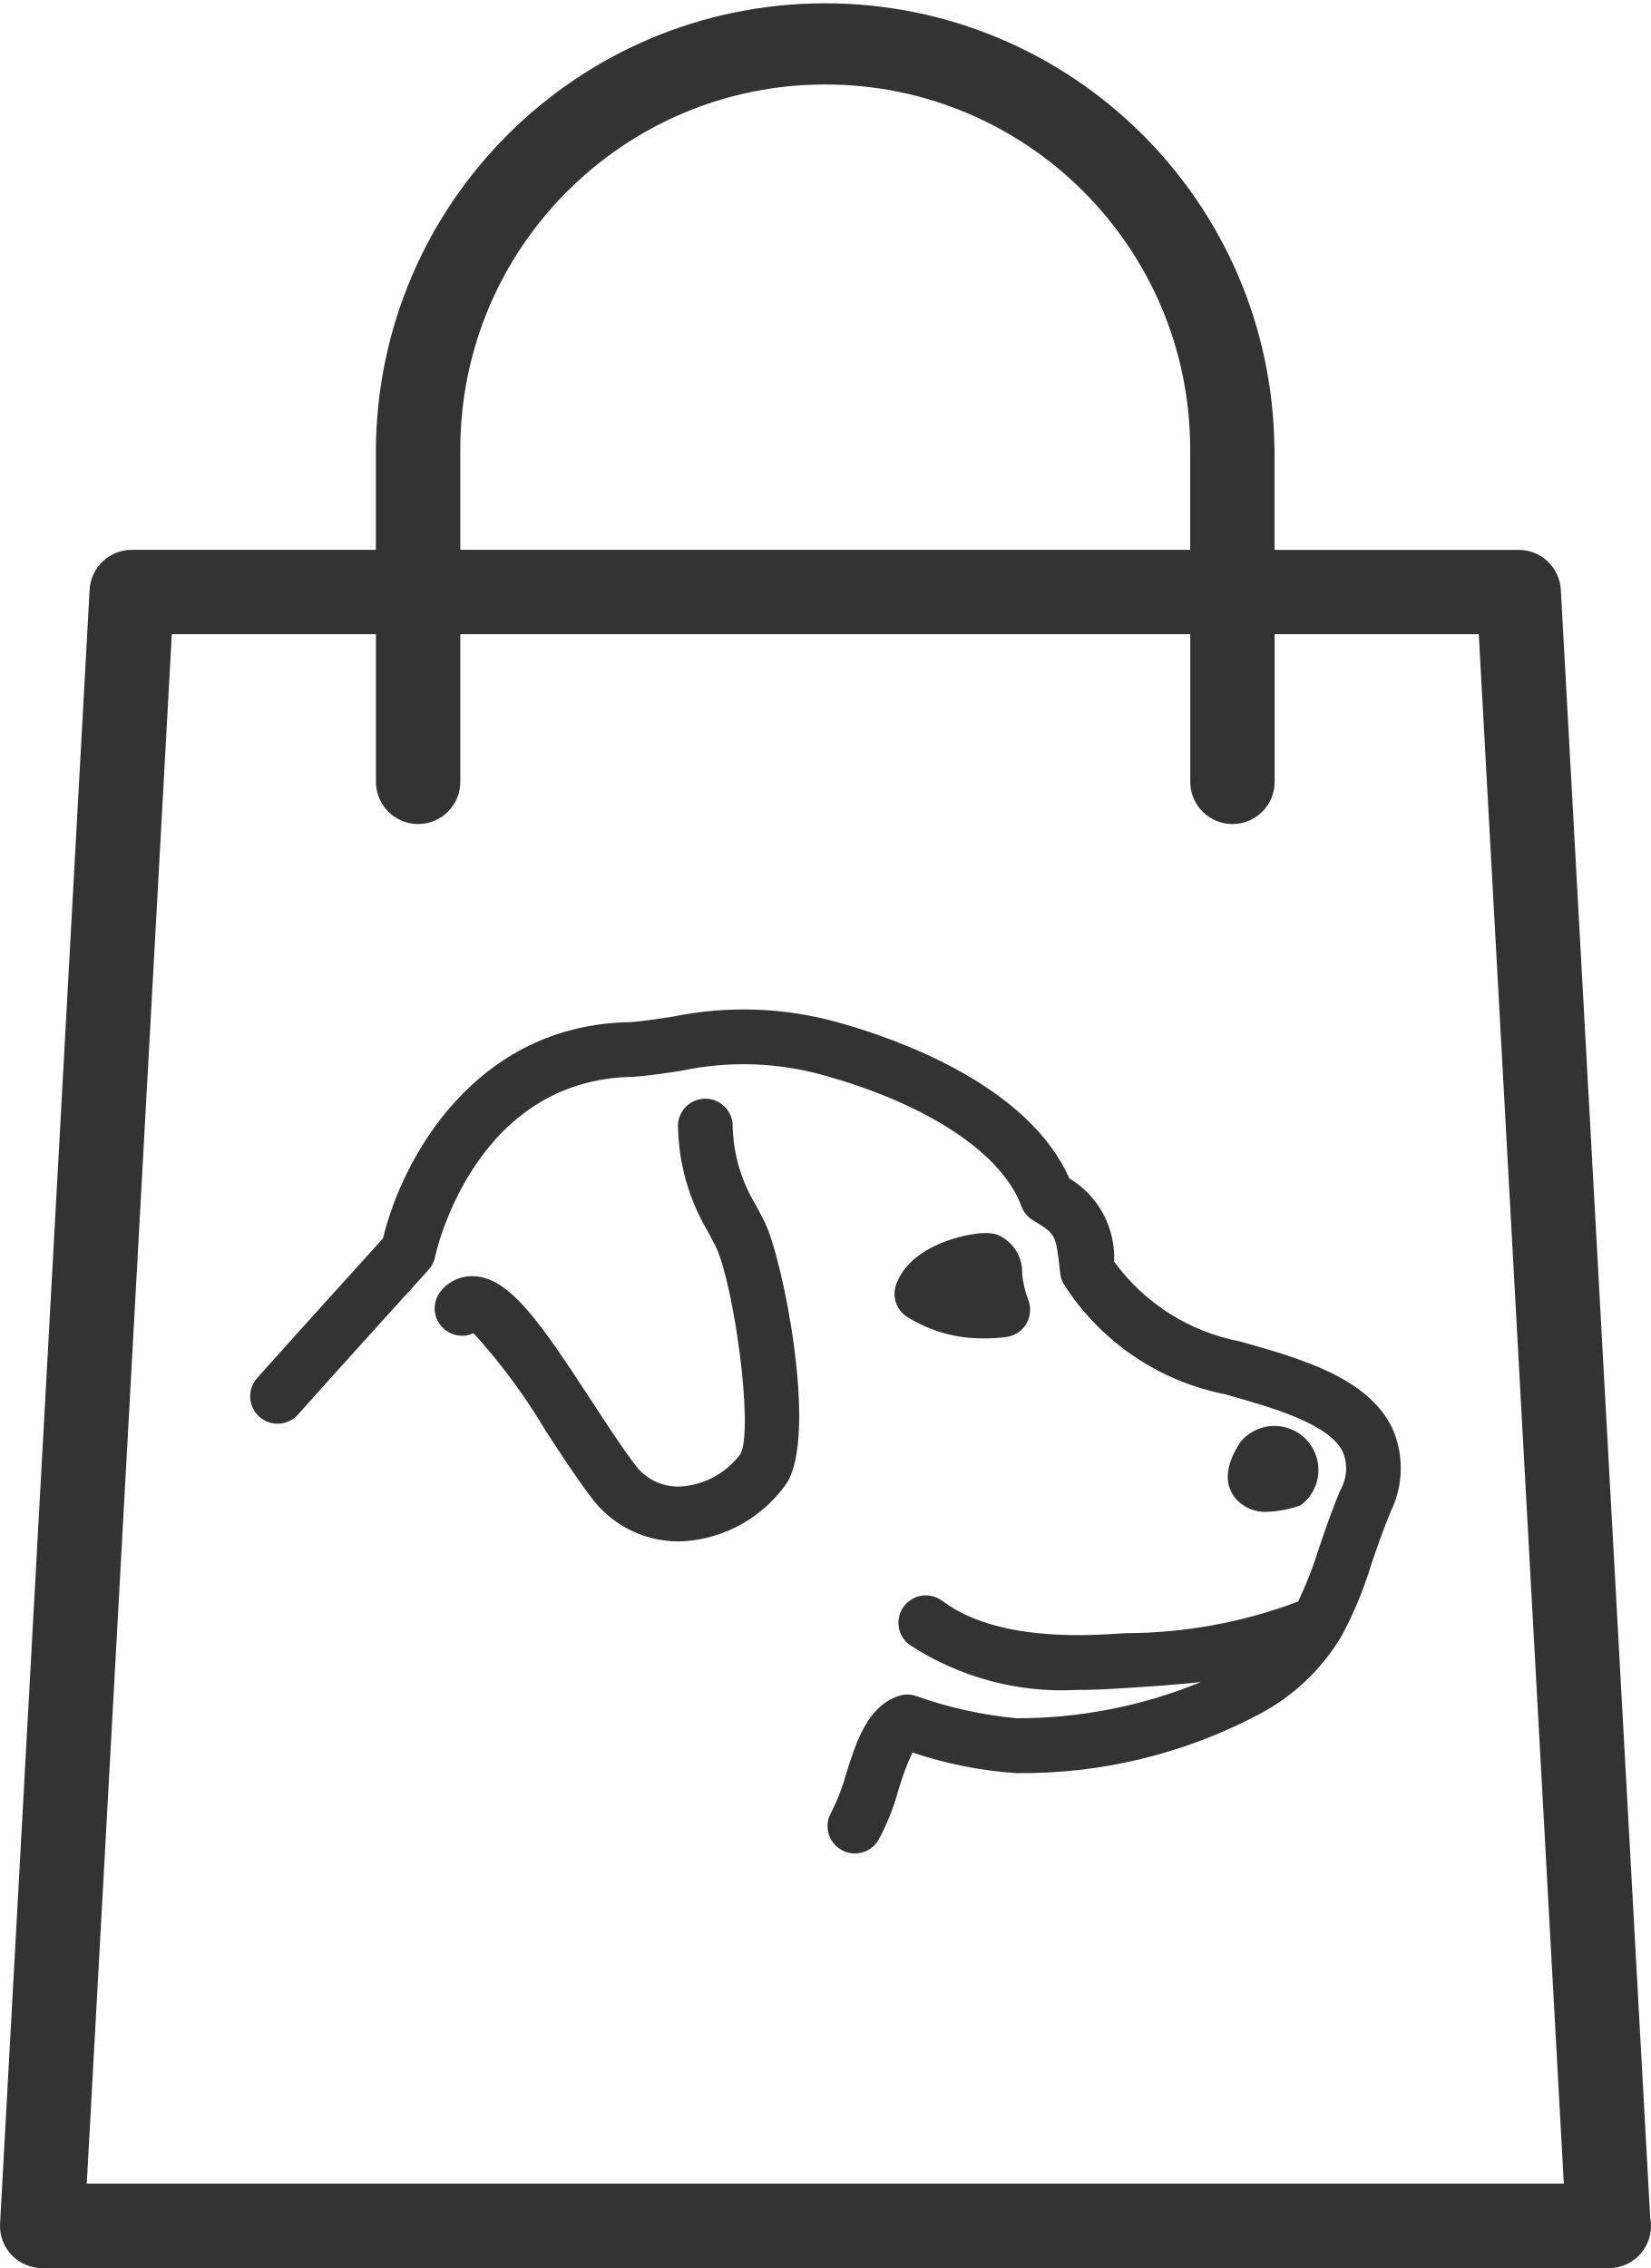
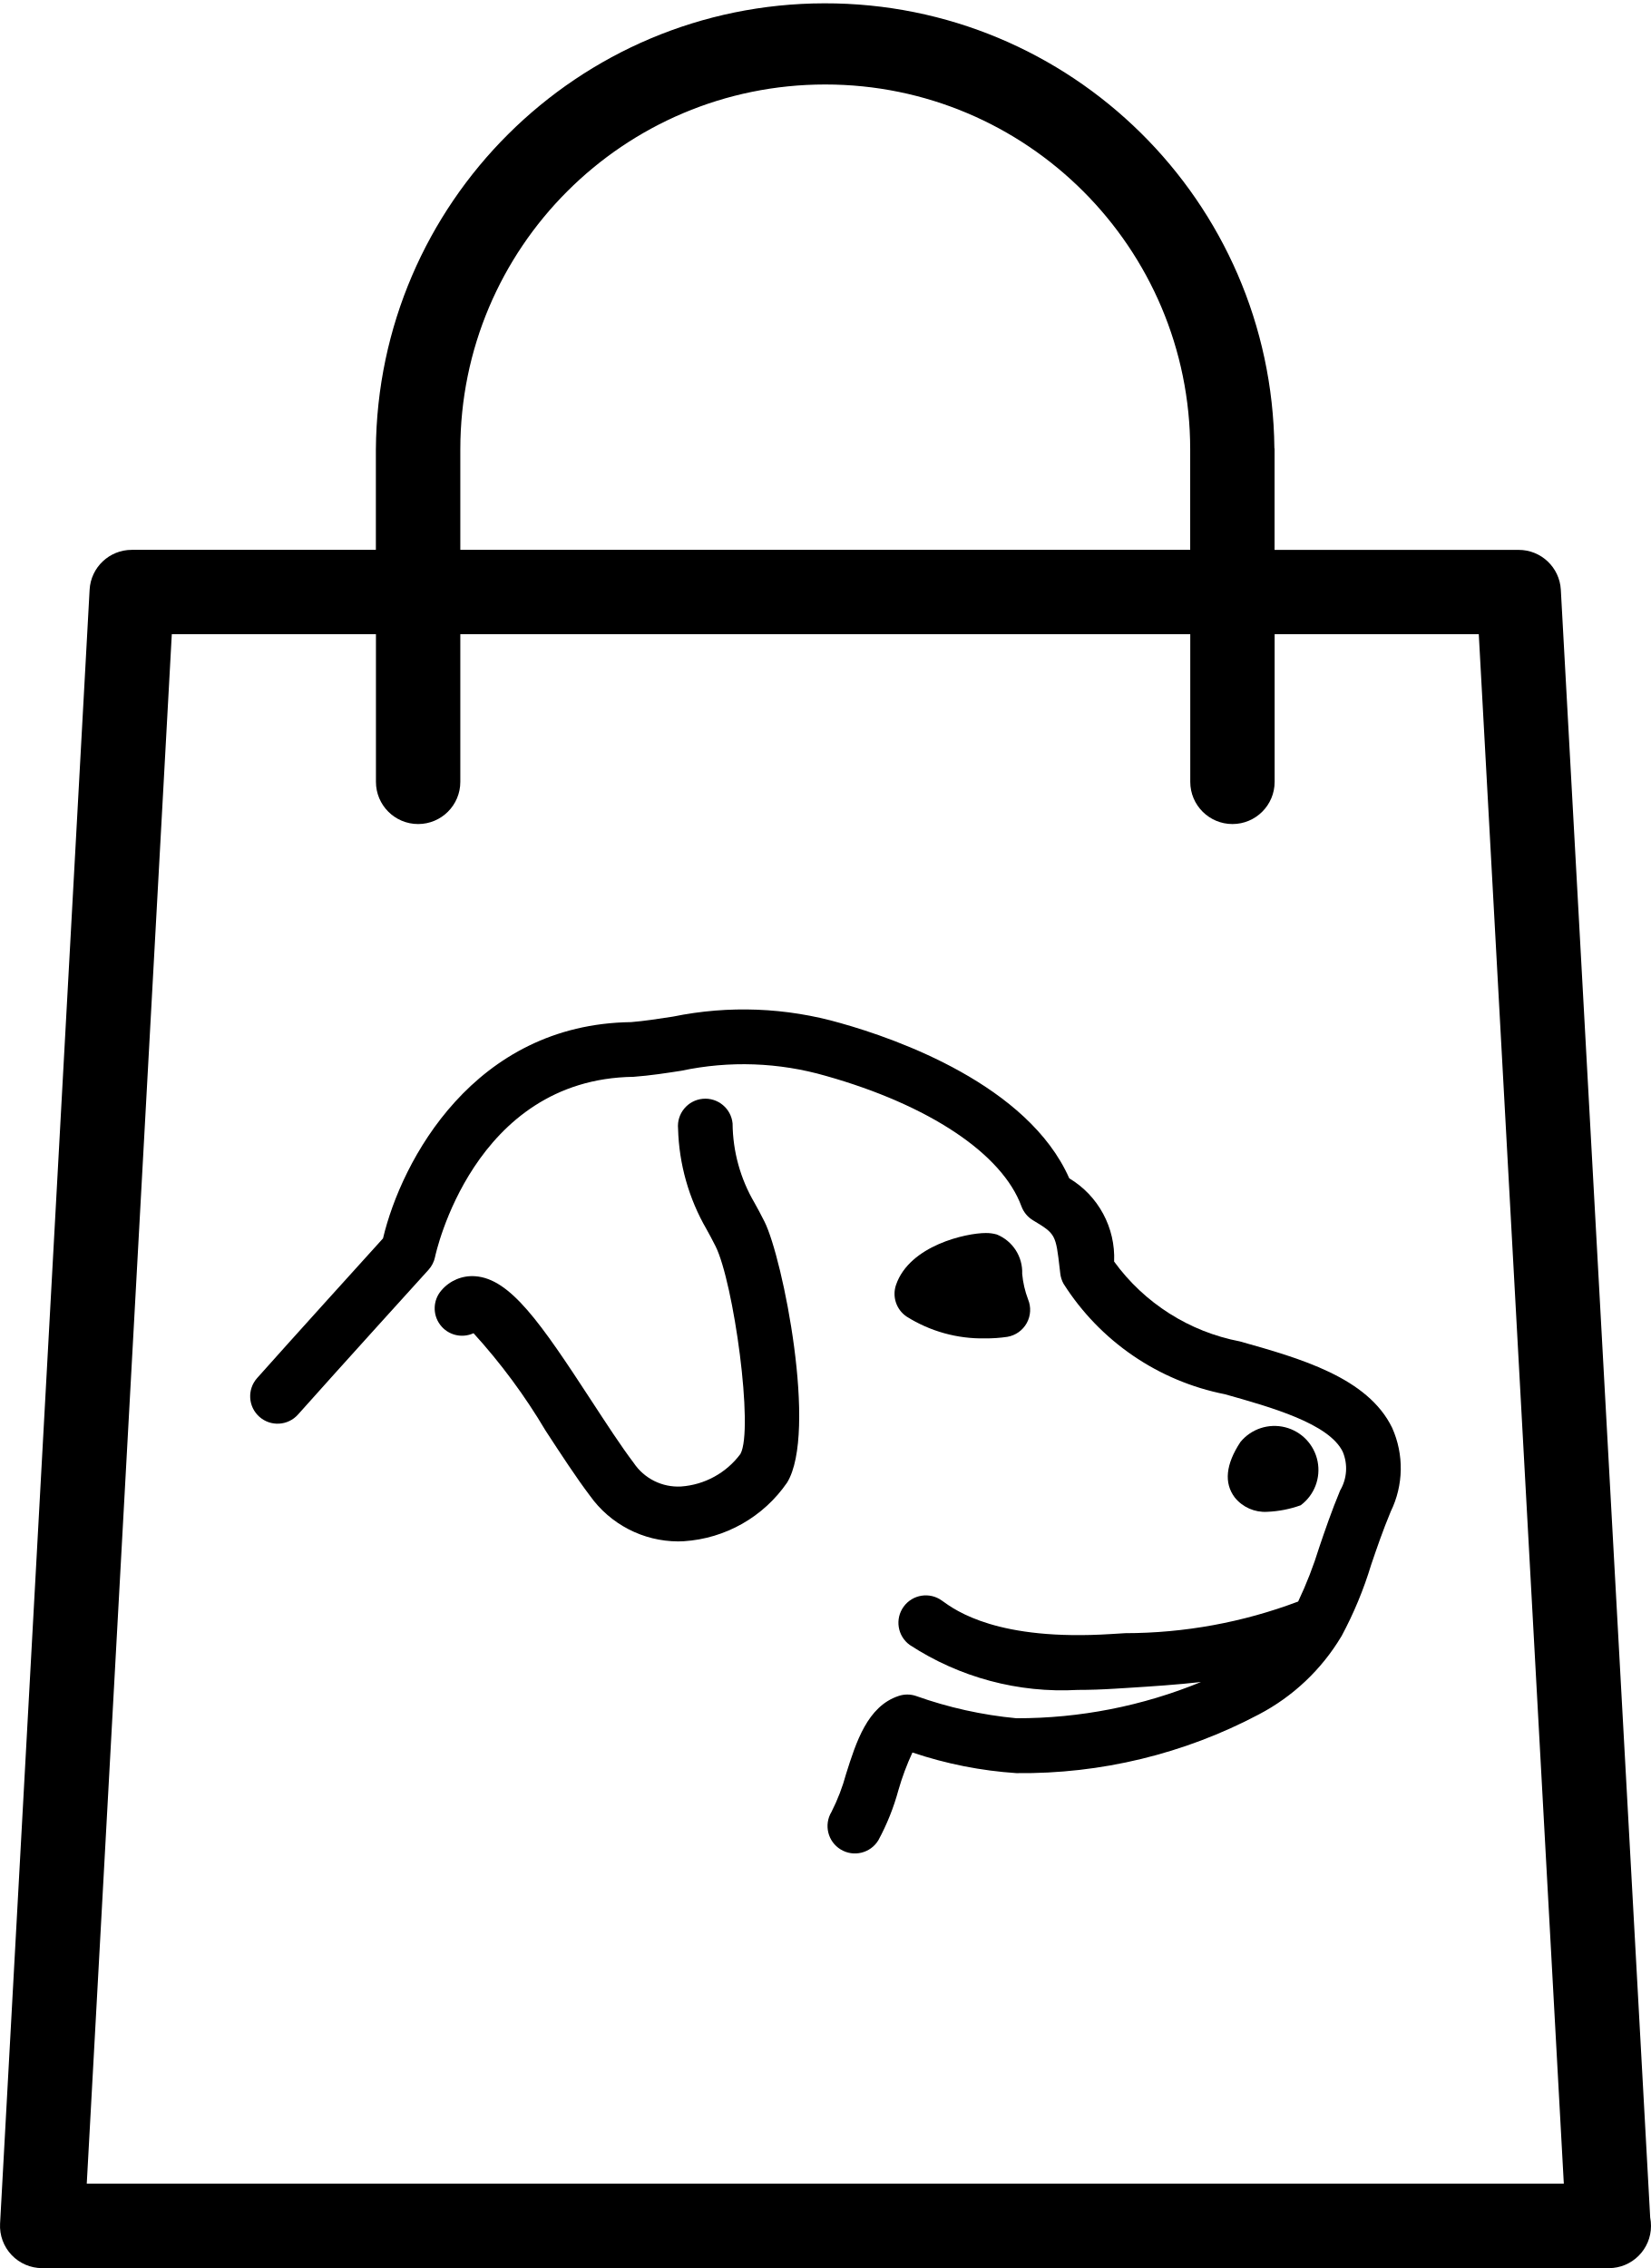
<svg xmlns="http://www.w3.org/2000/svg" viewBox="0 0 46.964 64.511">
  <g id="industryico_Cons" transform="translate(-364.346 -874.251)">
-     <path id="Path_1002" data-name="Path 1002" d="M551.919,845.326l-2.542-46.3a1.2,1.2,0,0,0-1.2-1.134h-6.943v-2.854c0-.016,0-.031-.005-.046a12.78,12.78,0,0,0-25.559.045h0v2.854h-6.943a1.2,1.2,0,0,0-1.2,1.134L504.98,845.5a1.2,1.2,0,0,0,1.2,1.266H550.73a.024.024,0,0,1,.012,0,1.2,1.2,0,0,0,1.2-1.2A1.218,1.218,0,0,0,551.919,845.326Zm-33.847-50.291h0a10.381,10.381,0,1,1,20.762,0l0,.023v2.832H518.072v-2.854Zm-10.626,49.327,2.419-44.072h5.807v4.2a1.2,1.2,0,1,0,2.4,0v-4.2h20.764v4.2a1.2,1.2,0,1,0,2.4,0v-4.2h5.807l2.419,44.072Z" transform="translate(-140.632 92)" fill="#333" />
+     <path id="Path_1002" data-name="Path 1002" d="M551.919,845.326l-2.542-46.3a1.2,1.2,0,0,0-1.2-1.134h-6.943v-2.854c0-.016,0-.031-.005-.046a12.78,12.78,0,0,0-25.559.045h0v2.854h-6.943a1.2,1.2,0,0,0-1.2,1.134L504.98,845.5a1.2,1.2,0,0,0,1.2,1.266H550.73a.024.024,0,0,1,.012,0,1.2,1.2,0,0,0,1.2-1.2A1.218,1.218,0,0,0,551.919,845.326Zm-33.847-50.291h0a10.381,10.381,0,1,1,20.762,0l0,.023v2.832H518.072v-2.854Zm-10.626,49.327,2.419-44.072h5.807v4.2a1.2,1.2,0,1,0,2.4,0v-4.2h20.764v4.2a1.2,1.2,0,1,0,2.4,0v-4.2h5.807l2.419,44.072Z" transform="translate(-140.632 92)" />
    <g id="Group_865" data-name="Group 865" transform="translate(-1268.5 6)">
      <g id="Group_687" data-name="Group 687" transform="translate(1658.287 903.321)">
-         <path id="Path_792" data-name="Path 792" d="M1672.66,910.414h0a4.04,4.04,0,0,1-2.229-.621.78.78,0,0,1-.3-.9c.387-1.127,2.005-1.476,2.551-1.476a1.091,1.091,0,0,1,.317.042,1.159,1.159,0,0,1,.721,1.121,2.734,2.734,0,0,0,.166.721.779.779,0,0,1-.588,1.069A4.108,4.108,0,0,1,1672.66,910.414Z" transform="translate(-1670.084 -907.415)" fill="#333" />
+         <path id="Path_792" data-name="Path 792" d="M1672.66,910.414h0a4.04,4.04,0,0,1-2.229-.621.78.78,0,0,1-.3-.9c.387-1.127,2.005-1.476,2.551-1.476a1.091,1.091,0,0,1,.317.042,1.159,1.159,0,0,1,.721,1.121,2.734,2.734,0,0,0,.166.721.779.779,0,0,1-.588,1.069A4.108,4.108,0,0,1,1672.66,910.414Z" transform="translate(-1670.084 -907.415)" />
      </g>
      <g id="Group_688" data-name="Group 688" transform="translate(1645.211 899.503)">
-         <path id="Path_793" data-name="Path 793" d="M1655.512,913.732a3.093,3.093,0,0,1-2.507-1.3c-.392-.518-.815-1.167-1.263-1.853a16.964,16.964,0,0,0-2.048-2.769.779.779,0,0,1-.912-1.221,1.151,1.151,0,0,1,.958-.4c1,.07,1.863,1.327,3.308,3.542.433.663.841,1.29,1.2,1.765a1.521,1.521,0,0,0,1.349.674,2.308,2.308,0,0,0,1.688-.924c.387-.689-.192-4.883-.708-5.913-.091-.183-.176-.337-.255-.48a6.032,6.032,0,0,1-.81-2.861.779.779,0,0,1,1.551-.148,4.527,4.527,0,0,0,.624,2.258c.088.159.182.33.284.535.521,1.042,1.512,5.994.644,7.42a3.869,3.869,0,0,1-2.94,1.67C1655.62,913.731,1655.566,913.732,1655.512,913.732Z" transform="translate(-1648.589 -901.14)" fill="#333" />
+         <path id="Path_793" data-name="Path 793" d="M1655.512,913.732a3.093,3.093,0,0,1-2.507-1.3c-.392-.518-.815-1.167-1.263-1.853a16.964,16.964,0,0,0-2.048-2.769.779.779,0,0,1-.912-1.221,1.151,1.151,0,0,1,.958-.4c1,.07,1.863,1.327,3.308,3.542.433.663.841,1.29,1.2,1.765a1.521,1.521,0,0,0,1.349.674,2.308,2.308,0,0,0,1.688-.924c.387-.689-.192-4.883-.708-5.913-.091-.183-.176-.337-.255-.48a6.032,6.032,0,0,1-.81-2.861.779.779,0,0,1,1.551-.148,4.527,4.527,0,0,0,.624,2.258c.088.159.182.33.284.535.521,1.042,1.512,5.994.644,7.42a3.869,3.869,0,0,1-2.94,1.67C1655.62,913.731,1655.566,913.732,1655.512,913.732Z" transform="translate(-1648.589 -901.14)" />
      </g>
      <g id="Group_689" data-name="Group 689" transform="translate(1667.77 908.917)">
-         <path id="Path_794" data-name="Path 794" d="M1686.794,918.952a1.1,1.1,0,0,1-.92-.406c-.313-.413-.259-.944.16-1.58a1.252,1.252,0,1,1,1.714,1.8A3.2,3.2,0,0,1,1686.794,918.952Z" transform="translate(-1685.673 -916.616)" fill="#333" />
+         <path id="Path_794" data-name="Path 794" d="M1686.794,918.952a1.1,1.1,0,0,1-.92-.406c-.313-.413-.259-.944.16-1.58a1.252,1.252,0,1,1,1.714,1.8A3.2,3.2,0,0,1,1686.794,918.952Z" transform="translate(-1685.673 -916.616)" />
      </g>
-       <path id="Path_795" data-name="Path 795" d="M1672.447,908.864c-.695-1.435-2.627-1.978-4.332-2.458a5.759,5.759,0,0,1-3.577-2.271,2.627,2.627,0,0,0-1.276-2.368c-1.172-2.655-4.908-3.966-6.5-4.413a9.985,9.985,0,0,0-4.771-.187c-.422.065-.821.127-1.193.157-4.464.058-6.53,3.93-7.057,6.152-.558.616-2.648,2.924-3.582,3.974a.779.779,0,1,0,1.165,1.035c1.08-1.214,3.71-4.115,3.711-4.115a.78.78,0,0,0,.187-.369c.01-.051,1.076-5.06,5.646-5.121.482-.036.93-.106,1.362-.173a8.458,8.458,0,0,1,4.11.147c2.934.828,5.012,2.214,5.561,3.708a.781.781,0,0,0,.331.4c.644.386.646.405.759,1.382l.016.135a.786.786,0,0,0,.093.288,7.055,7.055,0,0,0,4.591,3.142c1.319.371,2.962.833,3.351,1.637a1.231,1.231,0,0,1-.075,1.1c-.246.592-.431,1.136-.594,1.616a11.476,11.476,0,0,1-.6,1.543,13.955,13.955,0,0,1-4.921.9l-.392.024c-3.23.207-4.427-.664-4.82-.95a.779.779,0,0,0-.917,1.26,7.918,7.918,0,0,0,4.78,1.28q.509,0,1.058-.035l.388-.024c.682-.043,1.372-.088,2.06-.166a13.737,13.737,0,0,1-5.25,1.031,11.8,11.8,0,0,1-2.854-.633.769.769,0,0,0-.5,0c-.885.294-1.206,1.313-1.49,2.211a5.649,5.649,0,0,1-.416,1.084.779.779,0,0,0,1.332.809,6.639,6.639,0,0,0,.57-1.423,7.366,7.366,0,0,1,.4-1.074,11.655,11.655,0,0,0,2.959.587,14.4,14.4,0,0,0,6.893-1.669A5.946,5.946,0,0,0,1671,914.8l.01-.016a11.033,11.033,0,0,0,.839-2.023c.163-.479.332-.974.558-1.517A2.808,2.808,0,0,0,1672.447,908.864Z" transform="translate(0 0)" fill="#333" />
+       <path id="Path_795" data-name="Path 795" d="M1672.447,908.864c-.695-1.435-2.627-1.978-4.332-2.458a5.759,5.759,0,0,1-3.577-2.271,2.627,2.627,0,0,0-1.276-2.368c-1.172-2.655-4.908-3.966-6.5-4.413a9.985,9.985,0,0,0-4.771-.187c-.422.065-.821.127-1.193.157-4.464.058-6.53,3.93-7.057,6.152-.558.616-2.648,2.924-3.582,3.974a.779.779,0,1,0,1.165,1.035c1.08-1.214,3.71-4.115,3.711-4.115a.78.78,0,0,0,.187-.369c.01-.051,1.076-5.06,5.646-5.121.482-.036.93-.106,1.362-.173a8.458,8.458,0,0,1,4.11.147c2.934.828,5.012,2.214,5.561,3.708a.781.781,0,0,0,.331.4c.644.386.646.405.759,1.382l.016.135a.786.786,0,0,0,.093.288,7.055,7.055,0,0,0,4.591,3.142c1.319.371,2.962.833,3.351,1.637a1.231,1.231,0,0,1-.075,1.1c-.246.592-.431,1.136-.594,1.616a11.476,11.476,0,0,1-.6,1.543,13.955,13.955,0,0,1-4.921.9l-.392.024c-3.23.207-4.427-.664-4.82-.95a.779.779,0,0,0-.917,1.26,7.918,7.918,0,0,0,4.78,1.28q.509,0,1.058-.035l.388-.024c.682-.043,1.372-.088,2.06-.166a13.737,13.737,0,0,1-5.25,1.031,11.8,11.8,0,0,1-2.854-.633.769.769,0,0,0-.5,0c-.885.294-1.206,1.313-1.49,2.211a5.649,5.649,0,0,1-.416,1.084.779.779,0,0,0,1.332.809,6.639,6.639,0,0,0,.57-1.423,7.366,7.366,0,0,1,.4-1.074,11.655,11.655,0,0,0,2.959.587,14.4,14.4,0,0,0,6.893-1.669A5.946,5.946,0,0,0,1671,914.8l.01-.016a11.033,11.033,0,0,0,.839-2.023c.163-.479.332-.974.558-1.517A2.808,2.808,0,0,0,1672.447,908.864Z" transform="translate(0 0)" />
    </g>
  </g>
</svg>
